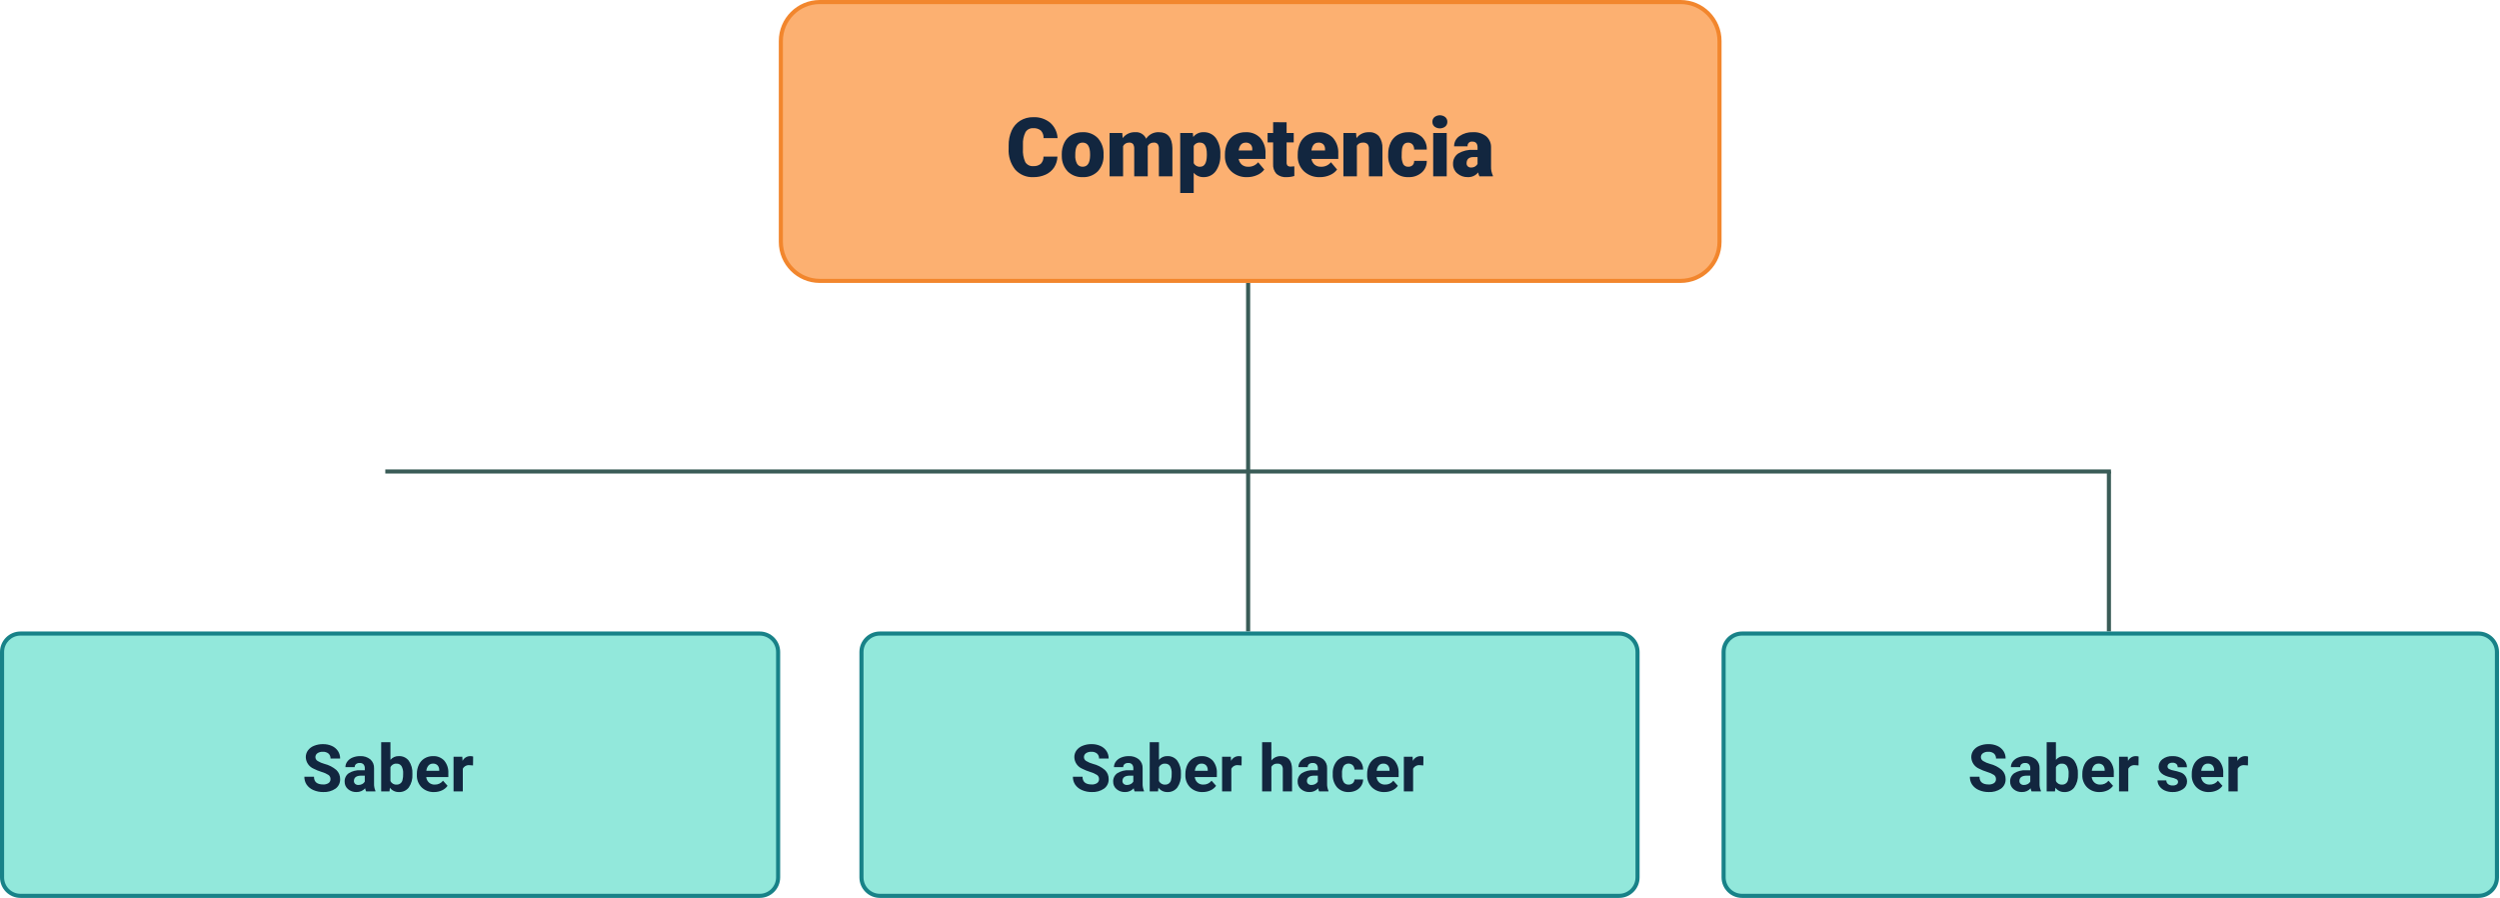
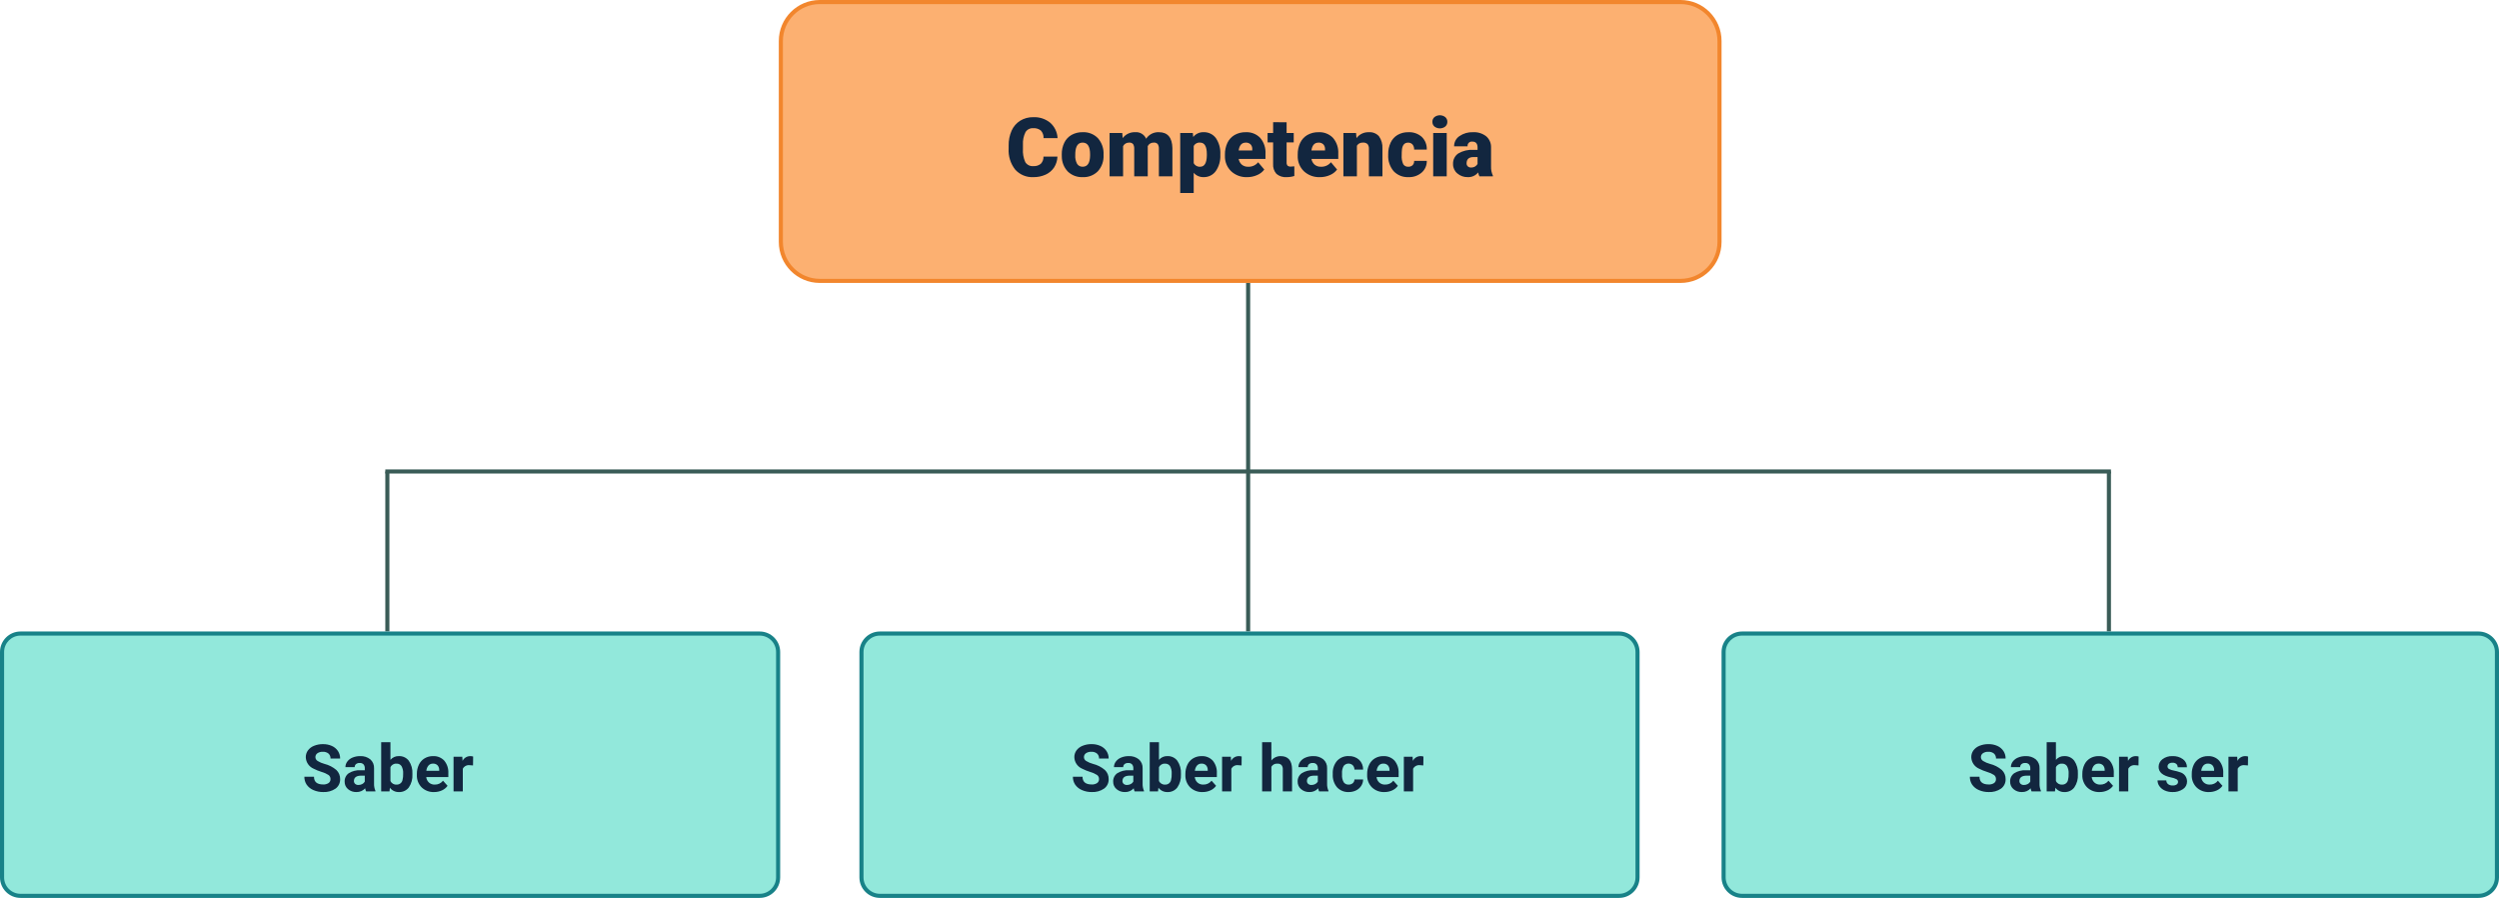
<svg xmlns="http://www.w3.org/2000/svg" width="609.667" height="218.969" viewBox="0 0 609.667 218.969">
-   <g id="Grupo_1103697" data-name="Grupo 1103697" transform="translate(-495.051 -6919.656)">
-     <path id="Trazado_913746" data-name="Trazado 913746" d="M0,0V46" transform="translate(799.551 6988.634)" fill="none" stroke="#3a5c57" stroke-width="1" />
-     <g id="Trazado_913747" data-name="Trazado 913747" transform="translate(685.051 6919.656)" fill="#fcb071">
+   <g id="Grupo_1103692" data-name="Grupo 1103692" transform="translate(-495.051 -7002.932)">
+     <path id="Trazado_913704" data-name="Trazado 913704" d="M0,0V46" transform="translate(799.551 7071.909)" fill="none" stroke="#3a5c57" stroke-width="1" />
+     <g id="Trazado_913706" data-name="Trazado 913706" transform="translate(685.051 7002.932)" fill="#fcb071">
      <path d="M 220 68.5 L 10 68.5 C 4.762 68.5 0.5 64.238 0.5 59 L 0.5 10 C 0.5 4.762 4.762 0.5 10 0.5 L 220 0.5 C 225.238 0.5 229.5 4.762 229.5 10 L 229.5 59 C 229.5 64.238 225.238 68.5 220 68.5 Z" stroke="none" />
      <path d="M 10 1 C 5.037 1 1 5.037 1 10 L 1 59 C 1 63.963 5.037 68 10 68 L 220 68 C 224.963 68 229 63.963 229 59 L 229 10 C 229 5.037 224.963 1 220 1 L 10 1 M 10 0 L 220 0 C 225.523 0 230 4.477 230 10 L 230 59 C 230 64.523 225.523 69 220 69 L 10 69 C 4.477 69 0 64.523 0 59 L 0 10 C 0 4.477 4.477 0 10 0 Z" stroke="none" fill="#f2862d" />
    </g>
-     <path id="Trazado_913749" data-name="Trazado 913749" d="M48.979,16.186a5.193,5.193,0,0,1-.8,2.622,4.833,4.833,0,0,1-2.056,1.763A7,7,0,0,1,43.1,21.2a5.584,5.584,0,0,1-4.414-1.826,7.54,7.54,0,0,1-1.611-5.156v-.7A8.607,8.607,0,0,1,37.8,9.853,5.513,5.513,0,0,1,39.9,7.431a5.844,5.844,0,0,1,3.164-.854,6.129,6.129,0,0,1,4.16,1.362,5.383,5.383,0,0,1,1.787,3.755H45.59a2.547,2.547,0,0,0-.654-1.865,2.691,2.691,0,0,0-1.875-.566,2.048,2.048,0,0,0-1.875.957,6.151,6.151,0,0,0-.625,3.057v1.006a6.806,6.806,0,0,0,.571,3.252,2.091,2.091,0,0,0,1.968.977,2.632,2.632,0,0,0,1.807-.557,2.363,2.363,0,0,0,.664-1.768Zm1.055-.566a6.236,6.236,0,0,1,.615-2.817,4.4,4.4,0,0,1,1.768-1.9,5.323,5.323,0,0,1,2.705-.664,4.858,4.858,0,0,1,3.74,1.47,5.64,5.64,0,0,1,1.367,4v.117a5.472,5.472,0,0,1-1.372,3.921,4.871,4.871,0,0,1-3.716,1.45,4.927,4.927,0,0,1-3.623-1.353,5.29,5.29,0,0,1-1.475-3.667Zm3.291.205a3.932,3.932,0,0,0,.459,2.148,1.529,1.529,0,0,0,1.357.684q1.758,0,1.8-2.705v-.332q0-2.842-1.816-2.842-1.65,0-1.787,2.451Zm11.465-5.391.107,1.24a3.633,3.633,0,0,1,3.018-1.436,2.675,2.675,0,0,1,2.705,1.592,3.517,3.517,0,0,1,3.105-1.592q3.213,0,3.3,3.887V21h-3.3V14.33a2.014,2.014,0,0,0-.273-1.182,1.164,1.164,0,0,0-1-.371A1.559,1.559,0,0,0,71,13.646l.01.137V21h-3.3V14.35a2.117,2.117,0,0,0-.264-1.2,1.161,1.161,0,0,0-1.006-.371,1.578,1.578,0,0,0-1.445.869V21H61.7V10.434Zm23.926,5.361a6.372,6.372,0,0,1-1.108,3.931,3.554,3.554,0,0,1-2.993,1.47,3.046,3.046,0,0,1-2.393-1.064v4.932H78.93V10.434h3.076l.1.977a3.046,3.046,0,0,1,2.49-1.172,3.582,3.582,0,0,1,3.037,1.44,6.45,6.45,0,0,1,1.084,3.96Zm-3.291-.205q0-2.812-1.641-2.812a1.549,1.549,0,0,0-1.562.84v4.16a1.6,1.6,0,0,0,1.582.879q1.572,0,1.621-2.715ZM95.277,21.2a5.432,5.432,0,0,1-3.936-1.45,5.008,5.008,0,0,1-1.5-3.774V15.7a6.489,6.489,0,0,1,.6-2.861,4.395,4.395,0,0,1,1.753-1.919,5.292,5.292,0,0,1,2.734-.679,4.574,4.574,0,0,1,3.516,1.382,5.43,5.43,0,0,1,1.289,3.853v1.279H93.188a2.372,2.372,0,0,0,.771,1.4,2.3,2.3,0,0,0,1.543.508,2.958,2.958,0,0,0,2.441-1.094l1.5,1.777A4.2,4.2,0,0,1,97.7,20.692,5.891,5.891,0,0,1,95.277,21.2Zm-.371-8.418q-1.445,0-1.719,1.914h3.32v-.254a1.63,1.63,0,0,0-.4-1.226A1.593,1.593,0,0,0,94.906,12.777Zm9.98-4.971v2.627h1.738v2.285h-1.738v4.834a1.234,1.234,0,0,0,.215.83,1.152,1.152,0,0,0,.85.234,4.828,4.828,0,0,0,.82-.059v2.354a6.074,6.074,0,0,1-1.855.283,3.448,3.448,0,0,1-2.51-.8,3.282,3.282,0,0,1-.811-2.432V12.719h-1.348V10.434H101.6V7.807ZM113.031,21.2a5.432,5.432,0,0,1-3.936-1.45,5.008,5.008,0,0,1-1.5-3.774V15.7a6.489,6.489,0,0,1,.6-2.861,4.395,4.395,0,0,1,1.753-1.919,5.292,5.292,0,0,1,2.734-.679A4.574,4.574,0,0,1,116.2,11.62a5.43,5.43,0,0,1,1.289,3.853v1.279h-6.543a2.372,2.372,0,0,0,.771,1.4,2.3,2.3,0,0,0,1.543.508,2.958,2.958,0,0,0,2.441-1.094l1.5,1.777a4.2,4.2,0,0,1-1.743,1.353A5.891,5.891,0,0,1,113.031,21.2Zm-.371-8.418q-1.445,0-1.719,1.914h3.32v-.254a1.63,1.63,0,0,0-.4-1.226A1.593,1.593,0,0,0,112.66,12.777Zm9.17-2.344.107,1.24a3.583,3.583,0,0,1,3.018-1.436,3.015,3.015,0,0,1,2.466.986,4.7,4.7,0,0,1,.845,2.969V21h-3.3V14.33a1.783,1.783,0,0,0-.322-1.177,1.491,1.491,0,0,0-1.172-.376,1.569,1.569,0,0,0-1.436.762V21h-3.291V10.434Zm12.725,8.223a1.464,1.464,0,0,0,1.074-.376A1.379,1.379,0,0,0,136,17.23h3.086a3.653,3.653,0,0,1-1.245,2.852,4.631,4.631,0,0,1-3.208,1.113A4.689,4.689,0,0,1,131,19.75a5.7,5.7,0,0,1-1.328-4v-.137a6.436,6.436,0,0,1,.591-2.827,4.3,4.3,0,0,1,1.7-1.885,5.081,5.081,0,0,1,2.637-.659,4.573,4.573,0,0,1,3.271,1.143,4.053,4.053,0,0,1,1.211,3.1H136a1.807,1.807,0,0,0-.4-1.26,1.382,1.382,0,0,0-1.074-.439q-1.279,0-1.494,1.631a11.507,11.507,0,0,0-.068,1.426,4.52,4.52,0,0,0,.381,2.207A1.319,1.319,0,0,0,134.555,18.656ZM143.949,21h-3.3V10.434h3.3Zm-3.5-13.291a1.469,1.469,0,0,1,.508-1.152,2.159,2.159,0,0,1,2.637,0,1.469,1.469,0,0,1,.508,1.152,1.469,1.469,0,0,1-.508,1.152,2.159,2.159,0,0,1-2.637,0A1.469,1.469,0,0,1,140.453,7.709ZM151.928,21a3.716,3.716,0,0,1-.312-.947,3.06,3.06,0,0,1-2.539,1.143,3.749,3.749,0,0,1-2.539-.9,2.875,2.875,0,0,1-1.045-2.271,2.955,2.955,0,0,1,1.27-2.6,6.468,6.468,0,0,1,3.691-.879h1.016v-.557q0-1.455-1.26-1.455a1.027,1.027,0,0,0-1.172,1.152h-3.291a2.955,2.955,0,0,1,1.3-2.49,5.474,5.474,0,0,1,3.325-.957,4.8,4.8,0,0,1,3.193.986,3.429,3.429,0,0,1,1.2,2.705v4.678a4.79,4.79,0,0,0,.449,2.227V21Zm-2.061-2.148a1.836,1.836,0,0,0,1.021-.264,1.653,1.653,0,0,0,.581-.6V16.3h-.957q-1.719,0-1.719,1.543a.942.942,0,0,0,.3.728A1.1,1.1,0,0,0,149.867,18.852Z" transform="translate(704.051 6941.656)" fill="#12263f" />
-     <path id="Trazado_913745" data-name="Trazado 913745" d="M420,0H0" transform="translate(589.551 7034.634)" fill="none" stroke="#3a5c57" stroke-linecap="square" stroke-width="1" />
-     <path id="Trazado_913742" data-name="Trazado 913742" d="M0,0V39" transform="translate(1009.551 7034.634)" fill="none" stroke="#3a5c57" stroke-width="1" />
-     <path id="Trazado_913744" data-name="Trazado 913744" d="M0,0V39" transform="translate(799.551 7034.634)" fill="none" stroke="#3a5c57" stroke-width="1" />
-     <g id="Trazado_913748" data-name="Trazado 913748" transform="translate(495.051 7073.656)" fill="#92e8db">
+     <path id="Trazado_913707" data-name="Trazado 913707" d="M48.979,16.186a5.193,5.193,0,0,1-.8,2.622,4.833,4.833,0,0,1-2.056,1.763A7,7,0,0,1,43.1,21.2a5.584,5.584,0,0,1-4.414-1.826,7.54,7.54,0,0,1-1.611-5.156v-.7A8.607,8.607,0,0,1,37.8,9.853,5.513,5.513,0,0,1,39.9,7.431a5.844,5.844,0,0,1,3.164-.854,6.129,6.129,0,0,1,4.16,1.362,5.383,5.383,0,0,1,1.787,3.755H45.59a2.547,2.547,0,0,0-.654-1.865,2.691,2.691,0,0,0-1.875-.566,2.048,2.048,0,0,0-1.875.957,6.151,6.151,0,0,0-.625,3.057v1.006a6.806,6.806,0,0,0,.571,3.252,2.091,2.091,0,0,0,1.968.977,2.632,2.632,0,0,0,1.807-.557,2.363,2.363,0,0,0,.664-1.768Zm1.055-.566a6.236,6.236,0,0,1,.615-2.817,4.4,4.4,0,0,1,1.768-1.9,5.323,5.323,0,0,1,2.705-.664,4.858,4.858,0,0,1,3.74,1.47,5.64,5.64,0,0,1,1.367,4v.117a5.472,5.472,0,0,1-1.372,3.921,4.871,4.871,0,0,1-3.716,1.45,4.927,4.927,0,0,1-3.623-1.353,5.29,5.29,0,0,1-1.475-3.667Zm3.291.205a3.932,3.932,0,0,0,.459,2.148,1.529,1.529,0,0,0,1.357.684q1.758,0,1.8-2.705v-.332q0-2.842-1.816-2.842-1.65,0-1.787,2.451Zm11.465-5.391.107,1.24a3.633,3.633,0,0,1,3.018-1.436,2.675,2.675,0,0,1,2.705,1.592,3.517,3.517,0,0,1,3.105-1.592q3.213,0,3.3,3.887V21h-3.3V14.33a2.014,2.014,0,0,0-.273-1.182,1.164,1.164,0,0,0-1-.371A1.559,1.559,0,0,0,71,13.646l.01.137V21h-3.3V14.35a2.117,2.117,0,0,0-.264-1.2,1.161,1.161,0,0,0-1.006-.371,1.578,1.578,0,0,0-1.445.869V21H61.7V10.434Zm23.926,5.361a6.372,6.372,0,0,1-1.108,3.931,3.554,3.554,0,0,1-2.993,1.47,3.046,3.046,0,0,1-2.393-1.064v4.932H78.93V10.434h3.076l.1.977a3.046,3.046,0,0,1,2.49-1.172,3.582,3.582,0,0,1,3.037,1.44,6.45,6.45,0,0,1,1.084,3.96Zm-3.291-.205q0-2.812-1.641-2.812a1.549,1.549,0,0,0-1.562.84v4.16a1.6,1.6,0,0,0,1.582.879q1.572,0,1.621-2.715ZM95.277,21.2a5.432,5.432,0,0,1-3.936-1.45,5.008,5.008,0,0,1-1.5-3.774V15.7a6.489,6.489,0,0,1,.6-2.861,4.395,4.395,0,0,1,1.753-1.919,5.292,5.292,0,0,1,2.734-.679,4.574,4.574,0,0,1,3.516,1.382,5.43,5.43,0,0,1,1.289,3.853v1.279H93.188a2.372,2.372,0,0,0,.771,1.4,2.3,2.3,0,0,0,1.543.508,2.958,2.958,0,0,0,2.441-1.094l1.5,1.777A4.2,4.2,0,0,1,97.7,20.692,5.891,5.891,0,0,1,95.277,21.2Zm-.371-8.418q-1.445,0-1.719,1.914h3.32v-.254a1.63,1.63,0,0,0-.4-1.226A1.593,1.593,0,0,0,94.906,12.777Zm9.98-4.971v2.627h1.738v2.285h-1.738v4.834a1.234,1.234,0,0,0,.215.83,1.152,1.152,0,0,0,.85.234,4.828,4.828,0,0,0,.82-.059v2.354a6.074,6.074,0,0,1-1.855.283,3.448,3.448,0,0,1-2.51-.8,3.282,3.282,0,0,1-.811-2.432V12.719h-1.348V10.434H101.6V7.807ZM113.031,21.2a5.432,5.432,0,0,1-3.936-1.45,5.008,5.008,0,0,1-1.5-3.774V15.7a6.489,6.489,0,0,1,.6-2.861,4.395,4.395,0,0,1,1.753-1.919,5.292,5.292,0,0,1,2.734-.679A4.574,4.574,0,0,1,116.2,11.62a5.43,5.43,0,0,1,1.289,3.853v1.279h-6.543a2.372,2.372,0,0,0,.771,1.4,2.3,2.3,0,0,0,1.543.508,2.958,2.958,0,0,0,2.441-1.094l1.5,1.777a4.2,4.2,0,0,1-1.743,1.353A5.891,5.891,0,0,1,113.031,21.2Zm-.371-8.418q-1.445,0-1.719,1.914h3.32v-.254a1.63,1.63,0,0,0-.4-1.226A1.593,1.593,0,0,0,112.66,12.777Zm9.17-2.344.107,1.24a3.583,3.583,0,0,1,3.018-1.436,3.015,3.015,0,0,1,2.466.986,4.7,4.7,0,0,1,.845,2.969V21h-3.3V14.33a1.783,1.783,0,0,0-.322-1.177,1.491,1.491,0,0,0-1.172-.376,1.569,1.569,0,0,0-1.436.762V21h-3.291V10.434Zm12.725,8.223a1.464,1.464,0,0,0,1.074-.376A1.379,1.379,0,0,0,136,17.23h3.086a3.653,3.653,0,0,1-1.245,2.852,4.631,4.631,0,0,1-3.208,1.113A4.689,4.689,0,0,1,131,19.75a5.7,5.7,0,0,1-1.328-4v-.137a6.436,6.436,0,0,1,.591-2.827,4.3,4.3,0,0,1,1.7-1.885,5.081,5.081,0,0,1,2.637-.659,4.573,4.573,0,0,1,3.271,1.143,4.053,4.053,0,0,1,1.211,3.1H136a1.807,1.807,0,0,0-.4-1.26,1.382,1.382,0,0,0-1.074-.439q-1.279,0-1.494,1.631a11.507,11.507,0,0,0-.068,1.426,4.52,4.52,0,0,0,.381,2.207A1.319,1.319,0,0,0,134.555,18.656ZM143.949,21h-3.3V10.434h3.3Zm-3.5-13.291a1.469,1.469,0,0,1,.508-1.152,2.159,2.159,0,0,1,2.637,0,1.469,1.469,0,0,1,.508,1.152,1.469,1.469,0,0,1-.508,1.152,2.159,2.159,0,0,1-2.637,0A1.469,1.469,0,0,1,140.453,7.709ZM151.928,21a3.716,3.716,0,0,1-.312-.947,3.06,3.06,0,0,1-2.539,1.143,3.749,3.749,0,0,1-2.539-.9,2.875,2.875,0,0,1-1.045-2.271,2.955,2.955,0,0,1,1.27-2.6,6.468,6.468,0,0,1,3.691-.879h1.016v-.557q0-1.455-1.26-1.455a1.027,1.027,0,0,0-1.172,1.152h-3.291a2.955,2.955,0,0,1,1.3-2.49,5.474,5.474,0,0,1,3.325-.957,4.8,4.8,0,0,1,3.193.986,3.429,3.429,0,0,1,1.2,2.705v4.678a4.79,4.79,0,0,0,.449,2.227V21Zm-2.061-2.148a1.836,1.836,0,0,0,1.021-.264,1.653,1.653,0,0,0,.581-.6V16.3h-.957q-1.719,0-1.719,1.543a.942.942,0,0,0,.3.728A1.1,1.1,0,0,0,149.867,18.852Z" transform="translate(704.051 7024.932)" fill="#12263f" />
+     <path id="Trazado_913705" data-name="Trazado 913705" d="M420,0H0" transform="translate(589.551 7117.909)" fill="none" stroke="#3a5c57" stroke-linecap="square" stroke-width="1" />
+     <path id="Trazado_913699" data-name="Trazado 913699" d="M0,0V39" transform="translate(1009.551 7117.909)" fill="none" stroke="#3a5c57" stroke-width="1" />
+     <path id="Trazado_913700" data-name="Trazado 913700" d="M0,0V39" transform="translate(799.551 7117.909)" fill="none" stroke="#3a5c57" stroke-width="1" />
+     <path id="Trazado_913703" data-name="Trazado 913703" d="M0,0V39" transform="translate(589.551 7117.909)" fill="none" stroke="#3a5c57" stroke-width="1" />
+     <g id="Trazado_913701" data-name="Trazado 913701" transform="translate(495.051 7156.932)" fill="#92e8db">
      <path d="M 185.333 64.469 L 5 64.469 C 2.519 64.469 0.5 62.451 0.5 59.969 L 0.5 5 C 0.5 2.519 2.519 0.5 5 0.5 L 185.333 0.5 C 187.814 0.5 189.833 2.519 189.833 5 L 189.833 59.969 C 189.833 62.451 187.814 64.469 185.333 64.469 Z" stroke="none" />
      <path d="M 5 1 C 2.794 1 1 2.794 1 5 L 1 59.969 C 1 62.175 2.794 63.969 5 63.969 L 185.333 63.969 C 187.539 63.969 189.333 62.175 189.333 59.969 L 189.333 5 C 189.333 2.794 187.539 1 185.333 1 L 5 1 M 5 -7.62939453125e-06 L 185.333 -7.62939453125e-06 C 188.094 -7.62939453125e-06 190.333 2.239 190.333 5 L 190.333 59.969 C 190.333 62.731 188.094 64.969 185.333 64.969 L 5 64.969 C 2.239 64.969 0 62.731 0 59.969 L 0 5 C 0 2.239 2.239 -7.62939453125e-06 5 -7.62939453125e-06 Z" stroke="none" fill="#188288" />
    </g>
-     <path id="Trazado_913750" data-name="Trazado 913750" d="M61.627,14.016A1.2,1.2,0,0,0,61.159,13a6.148,6.148,0,0,0-1.687-.75,11.963,11.963,0,0,1-1.93-.777A3.153,3.153,0,0,1,55.6,8.648,2.747,2.747,0,0,1,56.124,7a3.389,3.389,0,0,1,1.492-1.129A5.616,5.616,0,0,1,59.8,5.469a5.112,5.112,0,0,1,2.172.441,3.458,3.458,0,0,1,1.48,1.246,3.261,3.261,0,0,1,.527,1.828H61.635a1.534,1.534,0,0,0-.492-1.215,2.023,2.023,0,0,0-1.383-.434,2.162,2.162,0,0,0-1.336.363,1.146,1.146,0,0,0-.477.957,1.1,1.1,0,0,0,.559.93,6.311,6.311,0,0,0,1.645.7,7.106,7.106,0,0,1,2.914,1.492A2.972,2.972,0,0,1,63.979,14a2.737,2.737,0,0,1-1.117,2.316,4.891,4.891,0,0,1-3.008.84,5.808,5.808,0,0,1-2.391-.48,3.783,3.783,0,0,1-1.645-1.316,3.371,3.371,0,0,1-.566-1.937H57.6q0,1.883,2.25,1.883a2.189,2.189,0,0,0,1.3-.34A1.106,1.106,0,0,0,61.627,14.016ZM70.315,17a2.507,2.507,0,0,1-.227-.758,2.732,2.732,0,0,1-2.133.914,3,3,0,0,1-2.059-.719,2.312,2.312,0,0,1-.816-1.812,2.389,2.389,0,0,1,1-2.062,4.915,4.915,0,0,1,2.879-.727h1.039v-.484a1.393,1.393,0,0,0-.3-.937,1.183,1.183,0,0,0-.949-.352,1.345,1.345,0,0,0-.895.273.929.929,0,0,0-.324.75H65.268a2.268,2.268,0,0,1,.453-1.359A3,3,0,0,1,67,8.746a4.669,4.669,0,0,1,1.859-.355,3.689,3.689,0,0,1,2.48.785,2.747,2.747,0,0,1,.918,2.207v3.664a4.041,4.041,0,0,0,.336,1.82V17Zm-1.867-1.57a1.945,1.945,0,0,0,.922-.223,1.462,1.462,0,0,0,.625-.6V13.156h-.844q-1.7,0-1.8,1.172l-.008.133a.9.9,0,0,0,.3.7A1.153,1.153,0,0,0,68.448,15.43Zm13.164-2.578a5.119,5.119,0,0,1-.867,3.168,2.872,2.872,0,0,1-2.422,1.137,2.639,2.639,0,0,1-2.2-1.055l-.1.9H73.995V5h2.258V9.3a2.571,2.571,0,0,1,2.055-.914,2.9,2.9,0,0,1,2.426,1.137,5.126,5.126,0,0,1,.879,3.2Zm-2.258-.164a3.363,3.363,0,0,0-.406-1.871,1.374,1.374,0,0,0-1.211-.59,1.489,1.489,0,0,0-1.484.883v3.336a1.509,1.509,0,0,0,1.5.891,1.394,1.394,0,0,0,1.438-1.078A5.562,5.562,0,0,0,79.354,12.688Zm7.539,4.469a4.15,4.15,0,0,1-3.027-1.141A4.054,4.054,0,0,1,82.7,12.977v-.219a5.106,5.106,0,0,1,.492-2.277,3.612,3.612,0,0,1,1.395-1.547,3.914,3.914,0,0,1,2.059-.543,3.508,3.508,0,0,1,2.73,1.094,4.444,4.444,0,0,1,1,3.1v.922H84.987a2.1,2.1,0,0,0,.66,1.328,2,2,0,0,0,1.395.5,2.437,2.437,0,0,0,2.039-.945l1.109,1.242a3.389,3.389,0,0,1-1.375,1.121A4.511,4.511,0,0,1,86.893,17.156Zm-.258-6.937a1.414,1.414,0,0,0-1.09.453,2.341,2.341,0,0,0-.535,1.3h3.141v-.18a1.669,1.669,0,0,0-.406-1.16A1.459,1.459,0,0,0,86.635,10.219Zm9.766.445a6.134,6.134,0,0,0-.812-.062,1.654,1.654,0,0,0-1.68.867V17H91.651V8.547h2.133l.063,1.008a2.092,2.092,0,0,1,1.883-1.164,2.366,2.366,0,0,1,.7.1Z" transform="translate(514.051 7095.656)" fill="#12263f" />
-     <g id="Trazado_913741" data-name="Trazado 913741" transform="translate(704.718 7073.656)" fill="#92e8db">
+     <path id="Trazado_913702" data-name="Trazado 913702" d="M61.627,14.016A1.2,1.2,0,0,0,61.159,13a6.148,6.148,0,0,0-1.687-.75,11.963,11.963,0,0,1-1.93-.777A3.153,3.153,0,0,1,55.6,8.648,2.747,2.747,0,0,1,56.124,7a3.389,3.389,0,0,1,1.492-1.129A5.616,5.616,0,0,1,59.8,5.469a5.112,5.112,0,0,1,2.172.441,3.458,3.458,0,0,1,1.48,1.246,3.261,3.261,0,0,1,.527,1.828H61.635a1.534,1.534,0,0,0-.492-1.215,2.023,2.023,0,0,0-1.383-.434,2.162,2.162,0,0,0-1.336.363,1.146,1.146,0,0,0-.477.957,1.1,1.1,0,0,0,.559.93,6.311,6.311,0,0,0,1.645.7,7.106,7.106,0,0,1,2.914,1.492A2.972,2.972,0,0,1,63.979,14a2.737,2.737,0,0,1-1.117,2.316,4.891,4.891,0,0,1-3.008.84,5.808,5.808,0,0,1-2.391-.48,3.783,3.783,0,0,1-1.645-1.316,3.371,3.371,0,0,1-.566-1.937H57.6q0,1.883,2.25,1.883a2.189,2.189,0,0,0,1.3-.34A1.106,1.106,0,0,0,61.627,14.016ZM70.315,17a2.507,2.507,0,0,1-.227-.758,2.732,2.732,0,0,1-2.133.914,3,3,0,0,1-2.059-.719,2.312,2.312,0,0,1-.816-1.812,2.389,2.389,0,0,1,1-2.062,4.915,4.915,0,0,1,2.879-.727h1.039v-.484a1.393,1.393,0,0,0-.3-.937,1.183,1.183,0,0,0-.949-.352,1.345,1.345,0,0,0-.895.273.929.929,0,0,0-.324.75H65.268a2.268,2.268,0,0,1,.453-1.359A3,3,0,0,1,67,8.746a4.669,4.669,0,0,1,1.859-.355,3.689,3.689,0,0,1,2.48.785,2.747,2.747,0,0,1,.918,2.207v3.664a4.041,4.041,0,0,0,.336,1.82V17Zm-1.867-1.57a1.945,1.945,0,0,0,.922-.223,1.462,1.462,0,0,0,.625-.6V13.156h-.844q-1.7,0-1.8,1.172l-.008.133a.9.9,0,0,0,.3.7A1.153,1.153,0,0,0,68.448,15.43Zm13.164-2.578a5.119,5.119,0,0,1-.867,3.168,2.872,2.872,0,0,1-2.422,1.137,2.639,2.639,0,0,1-2.2-1.055l-.1.9H73.995V5h2.258V9.3a2.571,2.571,0,0,1,2.055-.914,2.9,2.9,0,0,1,2.426,1.137,5.126,5.126,0,0,1,.879,3.2Zm-2.258-.164a3.363,3.363,0,0,0-.406-1.871,1.374,1.374,0,0,0-1.211-.59,1.489,1.489,0,0,0-1.484.883v3.336a1.509,1.509,0,0,0,1.5.891,1.394,1.394,0,0,0,1.438-1.078A5.562,5.562,0,0,0,79.354,12.688Zm7.539,4.469a4.15,4.15,0,0,1-3.027-1.141A4.054,4.054,0,0,1,82.7,12.977v-.219a5.106,5.106,0,0,1,.492-2.277,3.612,3.612,0,0,1,1.395-1.547,3.914,3.914,0,0,1,2.059-.543,3.508,3.508,0,0,1,2.73,1.094,4.444,4.444,0,0,1,1,3.1v.922H84.987a2.1,2.1,0,0,0,.66,1.328,2,2,0,0,0,1.395.5,2.437,2.437,0,0,0,2.039-.945l1.109,1.242a3.389,3.389,0,0,1-1.375,1.121A4.511,4.511,0,0,1,86.893,17.156Zm-.258-6.937a1.414,1.414,0,0,0-1.09.453,2.341,2.341,0,0,0-.535,1.3h3.141v-.18a1.669,1.669,0,0,0-.406-1.16A1.459,1.459,0,0,0,86.635,10.219Zm9.766.445a6.134,6.134,0,0,0-.812-.062,1.654,1.654,0,0,0-1.68.867V17H91.651V8.547h2.133l.063,1.008a2.092,2.092,0,0,1,1.883-1.164,2.366,2.366,0,0,1,.7.1Z" transform="translate(514.051 7178.932)" fill="#12263f" />
+     <g id="Trazado_913697" data-name="Trazado 913697" transform="translate(704.718 7156.932)" fill="#92e8db">
      <path d="M 185.333 64.469 L 5 64.469 C 2.519 64.469 0.5 62.451 0.5 59.969 L 0.5 5 C 0.5 2.519 2.519 0.5 5 0.5 L 185.333 0.5 C 187.814 0.5 189.833 2.519 189.833 5 L 189.833 59.969 C 189.833 62.451 187.814 64.469 185.333 64.469 Z" stroke="none" />
      <path d="M 5 1 C 2.794 1 1 2.794 1 5 L 1 59.969 C 1 62.175 2.794 63.969 5 63.969 L 185.333 63.969 C 187.539 63.969 189.333 62.175 189.333 59.969 L 189.333 5 C 189.333 2.794 187.539 1 185.333 1 L 5 1 M 5 -7.62939453125e-06 L 185.333 -7.62939453125e-06 C 188.094 -7.62939453125e-06 190.333 2.239 190.333 5 L 190.333 59.969 C 190.333 62.731 188.094 64.969 185.333 64.969 L 5 64.969 C 2.239 64.969 0 62.731 0 59.969 L 0 5 C 0 2.239 2.239 -7.62939453125e-06 5 -7.62939453125e-06 Z" stroke="none" fill="#188288" />
    </g>
-     <path id="Trazado_913743" data-name="Trazado 913743" d="M39.456,14.016A1.2,1.2,0,0,0,38.987,13a6.148,6.148,0,0,0-1.687-.75,11.963,11.963,0,0,1-1.93-.777,3.153,3.153,0,0,1-1.937-2.82A2.747,2.747,0,0,1,33.952,7a3.389,3.389,0,0,1,1.492-1.129,5.616,5.616,0,0,1,2.184-.406A5.112,5.112,0,0,1,39.8,5.91a3.458,3.458,0,0,1,1.48,1.246,3.261,3.261,0,0,1,.527,1.828H39.463a1.534,1.534,0,0,0-.492-1.215,2.023,2.023,0,0,0-1.383-.434,2.162,2.162,0,0,0-1.336.363,1.146,1.146,0,0,0-.477.957,1.1,1.1,0,0,0,.559.93,6.311,6.311,0,0,0,1.645.7,7.106,7.106,0,0,1,2.914,1.492A2.972,2.972,0,0,1,41.807,14a2.737,2.737,0,0,1-1.117,2.316,4.891,4.891,0,0,1-3.008.84,5.808,5.808,0,0,1-2.391-.48,3.783,3.783,0,0,1-1.645-1.316,3.371,3.371,0,0,1-.566-1.937h2.352q0,1.883,2.25,1.883a2.189,2.189,0,0,0,1.3-.34A1.106,1.106,0,0,0,39.456,14.016ZM48.143,17a2.507,2.507,0,0,1-.227-.758,2.732,2.732,0,0,1-2.133.914,3,3,0,0,1-2.059-.719,2.312,2.312,0,0,1-.816-1.812,2.389,2.389,0,0,1,1-2.062,4.915,4.915,0,0,1,2.879-.727h1.039v-.484a1.393,1.393,0,0,0-.3-.937,1.183,1.183,0,0,0-.949-.352,1.345,1.345,0,0,0-.895.273.929.929,0,0,0-.324.75H43.1a2.268,2.268,0,0,1,.453-1.359,3,3,0,0,1,1.281-.98,4.669,4.669,0,0,1,1.859-.355,3.689,3.689,0,0,1,2.48.785,2.747,2.747,0,0,1,.918,2.207v3.664a4.041,4.041,0,0,0,.336,1.82V17Zm-1.867-1.57a1.945,1.945,0,0,0,.922-.223,1.462,1.462,0,0,0,.625-.6V13.156h-.844q-1.7,0-1.8,1.172l-.008.133a.9.9,0,0,0,.3.7A1.153,1.153,0,0,0,46.276,15.43ZM59.44,12.852a5.119,5.119,0,0,1-.867,3.168,2.872,2.872,0,0,1-2.422,1.137,2.639,2.639,0,0,1-2.2-1.055l-.1.9H51.823V5h2.258V9.3a2.571,2.571,0,0,1,2.055-.914,2.9,2.9,0,0,1,2.426,1.137,5.126,5.126,0,0,1,.879,3.2Zm-2.258-.164a3.363,3.363,0,0,0-.406-1.871,1.374,1.374,0,0,0-1.211-.59,1.489,1.489,0,0,0-1.484.883v3.336a1.509,1.509,0,0,0,1.5.891,1.394,1.394,0,0,0,1.438-1.078A5.562,5.562,0,0,0,57.182,12.688Zm7.539,4.469a4.15,4.15,0,0,1-3.027-1.141,4.054,4.054,0,0,1-1.168-3.039v-.219a5.106,5.106,0,0,1,.492-2.277,3.612,3.612,0,0,1,1.395-1.547,3.914,3.914,0,0,1,2.059-.543A3.508,3.508,0,0,1,67.2,9.484a4.444,4.444,0,0,1,1,3.1v.922H62.815a2.1,2.1,0,0,0,.66,1.328,2,2,0,0,0,1.395.5,2.437,2.437,0,0,0,2.039-.945l1.109,1.242a3.389,3.389,0,0,1-1.375,1.121A4.511,4.511,0,0,1,64.721,17.156Zm-.258-6.937a1.414,1.414,0,0,0-1.09.453,2.341,2.341,0,0,0-.535,1.3h3.141v-.18a1.669,1.669,0,0,0-.406-1.16A1.459,1.459,0,0,0,64.463,10.219Zm9.766.445a6.134,6.134,0,0,0-.812-.062,1.654,1.654,0,0,0-1.68.867V17H69.479V8.547h2.133l.063,1.008a2.092,2.092,0,0,1,1.883-1.164,2.366,2.366,0,0,1,.7.1Zm7.273-1.2A2.818,2.818,0,0,1,83.76,8.391q2.75,0,2.789,3.2V17H84.292V11.648a1.57,1.57,0,0,0-.312-1.074,1.34,1.34,0,0,0-1.039-.348,1.537,1.537,0,0,0-1.437.766V17H79.245V5H81.5ZM93.151,17a2.507,2.507,0,0,1-.227-.758,2.732,2.732,0,0,1-2.133.914,3,3,0,0,1-2.059-.719,2.312,2.312,0,0,1-.816-1.812,2.389,2.389,0,0,1,1-2.062,4.915,4.915,0,0,1,2.879-.727h1.039v-.484a1.393,1.393,0,0,0-.3-.937,1.183,1.183,0,0,0-.949-.352,1.345,1.345,0,0,0-.895.273.929.929,0,0,0-.324.75H88.1a2.268,2.268,0,0,1,.453-1.359,3,3,0,0,1,1.281-.98A4.669,4.669,0,0,1,91.7,8.391a3.689,3.689,0,0,1,2.48.785,2.747,2.747,0,0,1,.918,2.207v3.664a4.041,4.041,0,0,0,.336,1.82V17Zm-1.867-1.57a1.945,1.945,0,0,0,.922-.223,1.462,1.462,0,0,0,.625-.6V13.156h-.844q-1.7,0-1.8,1.172l-.008.133a.9.9,0,0,0,.3.7A1.153,1.153,0,0,0,91.284,15.43Zm9.063-.094a1.481,1.481,0,0,0,1.016-.344,1.2,1.2,0,0,0,.406-.914h2.117a2.9,2.9,0,0,1-.469,1.574,3.093,3.093,0,0,1-1.262,1.109,3.949,3.949,0,0,1-1.77.395A3.67,3.67,0,0,1,97.526,16a4.56,4.56,0,0,1-1.047-3.184v-.148a4.508,4.508,0,0,1,1.039-3.117,3.627,3.627,0,0,1,2.852-1.164,3.555,3.555,0,0,1,2.543.9,3.2,3.2,0,0,1,.973,2.4h-2.117a1.539,1.539,0,0,0-.406-1.066,1.513,1.513,0,0,0-2.223.164,3.324,3.324,0,0,0-.4,1.863v.234a3.366,3.366,0,0,0,.4,1.875A1.378,1.378,0,0,0,100.346,15.336Zm8.719,1.82a4.15,4.15,0,0,1-3.027-1.141,4.054,4.054,0,0,1-1.168-3.039v-.219a5.106,5.106,0,0,1,.492-2.277,3.612,3.612,0,0,1,1.395-1.547,3.914,3.914,0,0,1,2.059-.543,3.508,3.508,0,0,1,2.73,1.094,4.444,4.444,0,0,1,1,3.1v.922h-5.383a2.1,2.1,0,0,0,.66,1.328,2,2,0,0,0,1.395.5,2.437,2.437,0,0,0,2.039-.945l1.109,1.242a3.389,3.389,0,0,1-1.375,1.121A4.511,4.511,0,0,1,109.065,17.156Zm-.258-6.937a1.414,1.414,0,0,0-1.09.453,2.341,2.341,0,0,0-.535,1.3h3.141v-.18a1.669,1.669,0,0,0-.406-1.16A1.459,1.459,0,0,0,108.807,10.219Zm9.766.445a6.134,6.134,0,0,0-.812-.062,1.654,1.654,0,0,0-1.68.867V17h-2.258V8.547h2.133l.063,1.008A2.092,2.092,0,0,1,117.9,8.391a2.366,2.366,0,0,1,.7.1Z" transform="translate(723.718 7095.656)" fill="#12263f" />
-     <g id="Trazado_913739" data-name="Trazado 913739" transform="translate(915.051 7073.656)" fill="#92e8db">
+     <path id="Trazado_913698" data-name="Trazado 913698" d="M39.456,14.016A1.2,1.2,0,0,0,38.987,13a6.148,6.148,0,0,0-1.687-.75,11.963,11.963,0,0,1-1.93-.777,3.153,3.153,0,0,1-1.937-2.82A2.747,2.747,0,0,1,33.952,7a3.389,3.389,0,0,1,1.492-1.129,5.616,5.616,0,0,1,2.184-.406A5.112,5.112,0,0,1,39.8,5.91a3.458,3.458,0,0,1,1.48,1.246,3.261,3.261,0,0,1,.527,1.828H39.463a1.534,1.534,0,0,0-.492-1.215,2.023,2.023,0,0,0-1.383-.434,2.162,2.162,0,0,0-1.336.363,1.146,1.146,0,0,0-.477.957,1.1,1.1,0,0,0,.559.93,6.311,6.311,0,0,0,1.645.7,7.106,7.106,0,0,1,2.914,1.492A2.972,2.972,0,0,1,41.807,14a2.737,2.737,0,0,1-1.117,2.316,4.891,4.891,0,0,1-3.008.84,5.808,5.808,0,0,1-2.391-.48,3.783,3.783,0,0,1-1.645-1.316,3.371,3.371,0,0,1-.566-1.937h2.352q0,1.883,2.25,1.883a2.189,2.189,0,0,0,1.3-.34A1.106,1.106,0,0,0,39.456,14.016ZM48.143,17a2.507,2.507,0,0,1-.227-.758,2.732,2.732,0,0,1-2.133.914,3,3,0,0,1-2.059-.719,2.312,2.312,0,0,1-.816-1.812,2.389,2.389,0,0,1,1-2.062,4.915,4.915,0,0,1,2.879-.727h1.039v-.484a1.393,1.393,0,0,0-.3-.937,1.183,1.183,0,0,0-.949-.352,1.345,1.345,0,0,0-.895.273.929.929,0,0,0-.324.75H43.1a2.268,2.268,0,0,1,.453-1.359,3,3,0,0,1,1.281-.98,4.669,4.669,0,0,1,1.859-.355,3.689,3.689,0,0,1,2.48.785,2.747,2.747,0,0,1,.918,2.207v3.664a4.041,4.041,0,0,0,.336,1.82V17Zm-1.867-1.57a1.945,1.945,0,0,0,.922-.223,1.462,1.462,0,0,0,.625-.6V13.156h-.844q-1.7,0-1.8,1.172l-.008.133a.9.9,0,0,0,.3.7A1.153,1.153,0,0,0,46.276,15.43ZM59.44,12.852a5.119,5.119,0,0,1-.867,3.168,2.872,2.872,0,0,1-2.422,1.137,2.639,2.639,0,0,1-2.2-1.055l-.1.9H51.823V5h2.258V9.3a2.571,2.571,0,0,1,2.055-.914,2.9,2.9,0,0,1,2.426,1.137,5.126,5.126,0,0,1,.879,3.2Zm-2.258-.164a3.363,3.363,0,0,0-.406-1.871,1.374,1.374,0,0,0-1.211-.59,1.489,1.489,0,0,0-1.484.883v3.336a1.509,1.509,0,0,0,1.5.891,1.394,1.394,0,0,0,1.438-1.078A5.562,5.562,0,0,0,57.182,12.688Zm7.539,4.469a4.15,4.15,0,0,1-3.027-1.141,4.054,4.054,0,0,1-1.168-3.039v-.219a5.106,5.106,0,0,1,.492-2.277,3.612,3.612,0,0,1,1.395-1.547,3.914,3.914,0,0,1,2.059-.543A3.508,3.508,0,0,1,67.2,9.484a4.444,4.444,0,0,1,1,3.1v.922H62.815a2.1,2.1,0,0,0,.66,1.328,2,2,0,0,0,1.395.5,2.437,2.437,0,0,0,2.039-.945l1.109,1.242a3.389,3.389,0,0,1-1.375,1.121A4.511,4.511,0,0,1,64.721,17.156Zm-.258-6.937a1.414,1.414,0,0,0-1.09.453,2.341,2.341,0,0,0-.535,1.3h3.141v-.18a1.669,1.669,0,0,0-.406-1.16A1.459,1.459,0,0,0,64.463,10.219Zm9.766.445a6.134,6.134,0,0,0-.812-.062,1.654,1.654,0,0,0-1.68.867V17H69.479V8.547h2.133l.063,1.008a2.092,2.092,0,0,1,1.883-1.164,2.366,2.366,0,0,1,.7.1Zm7.273-1.2A2.818,2.818,0,0,1,83.76,8.391q2.75,0,2.789,3.2V17H84.292V11.648a1.57,1.57,0,0,0-.312-1.074,1.34,1.34,0,0,0-1.039-.348,1.537,1.537,0,0,0-1.437.766V17H79.245V5H81.5ZM93.151,17a2.507,2.507,0,0,1-.227-.758,2.732,2.732,0,0,1-2.133.914,3,3,0,0,1-2.059-.719,2.312,2.312,0,0,1-.816-1.812,2.389,2.389,0,0,1,1-2.062,4.915,4.915,0,0,1,2.879-.727h1.039v-.484a1.393,1.393,0,0,0-.3-.937,1.183,1.183,0,0,0-.949-.352,1.345,1.345,0,0,0-.895.273.929.929,0,0,0-.324.75H88.1a2.268,2.268,0,0,1,.453-1.359,3,3,0,0,1,1.281-.98A4.669,4.669,0,0,1,91.7,8.391a3.689,3.689,0,0,1,2.48.785,2.747,2.747,0,0,1,.918,2.207v3.664a4.041,4.041,0,0,0,.336,1.82V17Zm-1.867-1.57a1.945,1.945,0,0,0,.922-.223,1.462,1.462,0,0,0,.625-.6V13.156h-.844q-1.7,0-1.8,1.172l-.008.133a.9.9,0,0,0,.3.7A1.153,1.153,0,0,0,91.284,15.43Zm9.063-.094a1.481,1.481,0,0,0,1.016-.344,1.2,1.2,0,0,0,.406-.914h2.117a2.9,2.9,0,0,1-.469,1.574,3.093,3.093,0,0,1-1.262,1.109,3.949,3.949,0,0,1-1.77.395A3.67,3.67,0,0,1,97.526,16a4.56,4.56,0,0,1-1.047-3.184v-.148a4.508,4.508,0,0,1,1.039-3.117,3.627,3.627,0,0,1,2.852-1.164,3.555,3.555,0,0,1,2.543.9,3.2,3.2,0,0,1,.973,2.4h-2.117a1.539,1.539,0,0,0-.406-1.066,1.513,1.513,0,0,0-2.223.164,3.324,3.324,0,0,0-.4,1.863v.234a3.366,3.366,0,0,0,.4,1.875A1.378,1.378,0,0,0,100.346,15.336Zm8.719,1.82a4.15,4.15,0,0,1-3.027-1.141,4.054,4.054,0,0,1-1.168-3.039v-.219a5.106,5.106,0,0,1,.492-2.277,3.612,3.612,0,0,1,1.395-1.547,3.914,3.914,0,0,1,2.059-.543,3.508,3.508,0,0,1,2.73,1.094,4.444,4.444,0,0,1,1,3.1v.922h-5.383a2.1,2.1,0,0,0,.66,1.328,2,2,0,0,0,1.395.5,2.437,2.437,0,0,0,2.039-.945l1.109,1.242a3.389,3.389,0,0,1-1.375,1.121A4.511,4.511,0,0,1,109.065,17.156Zm-.258-6.937a1.414,1.414,0,0,0-1.09.453,2.341,2.341,0,0,0-.535,1.3h3.141v-.18a1.669,1.669,0,0,0-.406-1.16A1.459,1.459,0,0,0,108.807,10.219Zm9.766.445a6.134,6.134,0,0,0-.812-.062,1.654,1.654,0,0,0-1.68.867V17h-2.258V8.547h2.133l.063,1.008A2.092,2.092,0,0,1,117.9,8.391a2.366,2.366,0,0,1,.7.1Z" transform="translate(723.718 7178.932)" fill="#12263f" />
+     <g id="Trazado_913695" data-name="Trazado 913695" transform="translate(915.051 7156.932)" fill="#92e8db">
      <path d="M 184.667 64.469 L 5 64.469 C 2.519 64.469 0.5 62.451 0.5 59.969 L 0.5 5 C 0.5 2.519 2.519 0.5 5 0.5 L 184.667 0.5 C 187.148 0.5 189.167 2.519 189.167 5 L 189.167 59.969 C 189.167 62.451 187.148 64.469 184.667 64.469 Z" stroke="none" />
      <path d="M 5 1 C 2.794 1 1 2.794 1 5 L 1 59.969 C 1 62.175 2.794 63.969 5 63.969 L 184.667 63.969 C 186.873 63.969 188.667 62.175 188.667 59.969 L 188.667 5 C 188.667 2.794 186.873 1 184.667 1 L 5 1 M 5 0 L 184.667 0 C 187.428 0 189.667 2.239 189.667 5 L 189.667 59.969 C 189.667 62.731 187.428 64.969 184.667 64.969 L 5 64.969 C 2.239 64.969 0 62.731 0 59.969 L 0 5 C 0 2.239 2.239 0 5 0 Z" stroke="none" fill="#188288" />
    </g>
-     <path id="Trazado_913740" data-name="Trazado 913740" d="M47.947,14.016A1.2,1.2,0,0,0,47.478,13a6.148,6.148,0,0,0-1.687-.75,11.963,11.963,0,0,1-1.93-.777,3.153,3.153,0,0,1-1.937-2.82A2.747,2.747,0,0,1,42.443,7a3.389,3.389,0,0,1,1.492-1.129,5.616,5.616,0,0,1,2.184-.406,5.112,5.112,0,0,1,2.172.441,3.458,3.458,0,0,1,1.48,1.246A3.261,3.261,0,0,1,50.3,8.984H47.955a1.534,1.534,0,0,0-.492-1.215,2.023,2.023,0,0,0-1.383-.434,2.162,2.162,0,0,0-1.336.363,1.146,1.146,0,0,0-.477.957,1.1,1.1,0,0,0,.559.93,6.311,6.311,0,0,0,1.645.7,7.106,7.106,0,0,1,2.914,1.492A2.972,2.972,0,0,1,50.3,14a2.737,2.737,0,0,1-1.117,2.316,4.891,4.891,0,0,1-3.008.84,5.808,5.808,0,0,1-2.391-.48,3.783,3.783,0,0,1-1.645-1.316,3.371,3.371,0,0,1-.566-1.937h2.352q0,1.883,2.25,1.883a2.189,2.189,0,0,0,1.3-.34A1.106,1.106,0,0,0,47.947,14.016ZM56.634,17a2.507,2.507,0,0,1-.227-.758,2.732,2.732,0,0,1-2.133.914,3,3,0,0,1-2.059-.719,2.312,2.312,0,0,1-.816-1.812,2.389,2.389,0,0,1,1-2.062,4.915,4.915,0,0,1,2.879-.727h1.039v-.484a1.393,1.393,0,0,0-.3-.937,1.183,1.183,0,0,0-.949-.352,1.345,1.345,0,0,0-.895.273.929.929,0,0,0-.324.75H51.587a2.268,2.268,0,0,1,.453-1.359,3,3,0,0,1,1.281-.98,4.669,4.669,0,0,1,1.859-.355,3.689,3.689,0,0,1,2.48.785,2.747,2.747,0,0,1,.918,2.207v3.664a4.041,4.041,0,0,0,.336,1.82V17Zm-1.867-1.57a1.945,1.945,0,0,0,.922-.223,1.462,1.462,0,0,0,.625-.6V13.156H55.47q-1.7,0-1.8,1.172l-.008.133a.9.9,0,0,0,.3.7A1.153,1.153,0,0,0,54.767,15.43Zm13.164-2.578a5.119,5.119,0,0,1-.867,3.168,2.872,2.872,0,0,1-2.422,1.137,2.639,2.639,0,0,1-2.2-1.055l-.1.9H60.314V5h2.258V9.3a2.571,2.571,0,0,1,2.055-.914,2.9,2.9,0,0,1,2.426,1.137,5.126,5.126,0,0,1,.879,3.2Zm-2.258-.164a3.363,3.363,0,0,0-.406-1.871,1.374,1.374,0,0,0-1.211-.59,1.489,1.489,0,0,0-1.484.883v3.336a1.509,1.509,0,0,0,1.5.891,1.394,1.394,0,0,0,1.438-1.078A5.562,5.562,0,0,0,65.673,12.688Zm7.539,4.469a4.15,4.15,0,0,1-3.027-1.141,4.054,4.054,0,0,1-1.168-3.039v-.219a5.106,5.106,0,0,1,.492-2.277A3.612,3.612,0,0,1,70.9,8.934a3.914,3.914,0,0,1,2.059-.543,3.508,3.508,0,0,1,2.73,1.094,4.444,4.444,0,0,1,1,3.1v.922H71.306a2.1,2.1,0,0,0,.66,1.328,2,2,0,0,0,1.395.5,2.437,2.437,0,0,0,2.039-.945l1.109,1.242a3.389,3.389,0,0,1-1.375,1.121A4.511,4.511,0,0,1,73.212,17.156Zm-.258-6.937a1.414,1.414,0,0,0-1.09.453,2.341,2.341,0,0,0-.535,1.3H74.47v-.18a1.669,1.669,0,0,0-.406-1.16A1.459,1.459,0,0,0,72.955,10.219Zm9.766.445a6.134,6.134,0,0,0-.812-.062,1.654,1.654,0,0,0-1.68.867V17H77.97V8.547H80.1l.063,1.008a2.092,2.092,0,0,1,1.883-1.164,2.366,2.366,0,0,1,.7.1Zm9.648,4a.727.727,0,0,0-.41-.652,4.659,4.659,0,0,0-1.316-.426q-3.016-.633-3.016-2.562a2.323,2.323,0,0,1,.934-1.879A3.766,3.766,0,0,1,91,8.391a4.053,4.053,0,0,1,2.574.758,2.388,2.388,0,0,1,.965,1.969H92.283a1.092,1.092,0,0,0-.312-.8A1.322,1.322,0,0,0,90.994,10a1.351,1.351,0,0,0-.883.258.814.814,0,0,0-.312.656.7.7,0,0,0,.355.605,3.657,3.657,0,0,0,1.2.4,9.8,9.8,0,0,1,1.422.379,2.336,2.336,0,0,1,1.789,2.273,2.2,2.2,0,0,1-.992,1.871,4.28,4.28,0,0,1-2.562.715,4.47,4.47,0,0,1-1.887-.379,3.166,3.166,0,0,1-1.293-1.039,2.414,2.414,0,0,1-.469-1.426H89.5a1.179,1.179,0,0,0,.445.922,1.766,1.766,0,0,0,1.109.32,1.635,1.635,0,0,0,.98-.246A.766.766,0,0,0,92.369,14.664Zm7.539,2.492a4.15,4.15,0,0,1-3.027-1.141,4.054,4.054,0,0,1-1.168-3.039v-.219A5.106,5.106,0,0,1,96.2,10.48,3.612,3.612,0,0,1,97.6,8.934a3.914,3.914,0,0,1,2.059-.543,3.508,3.508,0,0,1,2.73,1.094,4.444,4.444,0,0,1,1,3.1v.922H98a2.1,2.1,0,0,0,.66,1.328,2,2,0,0,0,1.395.5,2.437,2.437,0,0,0,2.039-.945l1.109,1.242a3.389,3.389,0,0,1-1.375,1.121A4.511,4.511,0,0,1,99.908,17.156Zm-.258-6.937a1.414,1.414,0,0,0-1.09.453,2.341,2.341,0,0,0-.535,1.3h3.141v-.18a1.669,1.669,0,0,0-.406-1.16A1.459,1.459,0,0,0,99.65,10.219Zm9.766.445a6.134,6.134,0,0,0-.812-.062,1.654,1.654,0,0,0-1.68.867V17h-2.258V8.547H106.8l.063,1.008a2.092,2.092,0,0,1,1.883-1.164,2.366,2.366,0,0,1,.7.1Z" transform="translate(934.051 7095.656)" fill="#12263f" />
+     <path id="Trazado_913696" data-name="Trazado 913696" d="M47.947,14.016A1.2,1.2,0,0,0,47.478,13a6.148,6.148,0,0,0-1.687-.75,11.963,11.963,0,0,1-1.93-.777,3.153,3.153,0,0,1-1.937-2.82A2.747,2.747,0,0,1,42.443,7a3.389,3.389,0,0,1,1.492-1.129,5.616,5.616,0,0,1,2.184-.406,5.112,5.112,0,0,1,2.172.441,3.458,3.458,0,0,1,1.48,1.246A3.261,3.261,0,0,1,50.3,8.984H47.955a1.534,1.534,0,0,0-.492-1.215,2.023,2.023,0,0,0-1.383-.434,2.162,2.162,0,0,0-1.336.363,1.146,1.146,0,0,0-.477.957,1.1,1.1,0,0,0,.559.93,6.311,6.311,0,0,0,1.645.7,7.106,7.106,0,0,1,2.914,1.492A2.972,2.972,0,0,1,50.3,14a2.737,2.737,0,0,1-1.117,2.316,4.891,4.891,0,0,1-3.008.84,5.808,5.808,0,0,1-2.391-.48,3.783,3.783,0,0,1-1.645-1.316,3.371,3.371,0,0,1-.566-1.937h2.352q0,1.883,2.25,1.883a2.189,2.189,0,0,0,1.3-.34A1.106,1.106,0,0,0,47.947,14.016ZM56.634,17a2.507,2.507,0,0,1-.227-.758,2.732,2.732,0,0,1-2.133.914,3,3,0,0,1-2.059-.719,2.312,2.312,0,0,1-.816-1.812,2.389,2.389,0,0,1,1-2.062,4.915,4.915,0,0,1,2.879-.727h1.039v-.484a1.393,1.393,0,0,0-.3-.937,1.183,1.183,0,0,0-.949-.352,1.345,1.345,0,0,0-.895.273.929.929,0,0,0-.324.75H51.587a2.268,2.268,0,0,1,.453-1.359,3,3,0,0,1,1.281-.98,4.669,4.669,0,0,1,1.859-.355,3.689,3.689,0,0,1,2.48.785,2.747,2.747,0,0,1,.918,2.207v3.664a4.041,4.041,0,0,0,.336,1.82V17Zm-1.867-1.57a1.945,1.945,0,0,0,.922-.223,1.462,1.462,0,0,0,.625-.6V13.156H55.47q-1.7,0-1.8,1.172l-.008.133a.9.9,0,0,0,.3.7A1.153,1.153,0,0,0,54.767,15.43Zm13.164-2.578a5.119,5.119,0,0,1-.867,3.168,2.872,2.872,0,0,1-2.422,1.137,2.639,2.639,0,0,1-2.2-1.055l-.1.9H60.314V5h2.258V9.3a2.571,2.571,0,0,1,2.055-.914,2.9,2.9,0,0,1,2.426,1.137,5.126,5.126,0,0,1,.879,3.2Zm-2.258-.164a3.363,3.363,0,0,0-.406-1.871,1.374,1.374,0,0,0-1.211-.59,1.489,1.489,0,0,0-1.484.883v3.336a1.509,1.509,0,0,0,1.5.891,1.394,1.394,0,0,0,1.438-1.078A5.562,5.562,0,0,0,65.673,12.688Zm7.539,4.469a4.15,4.15,0,0,1-3.027-1.141,4.054,4.054,0,0,1-1.168-3.039v-.219a5.106,5.106,0,0,1,.492-2.277A3.612,3.612,0,0,1,70.9,8.934a3.914,3.914,0,0,1,2.059-.543,3.508,3.508,0,0,1,2.73,1.094,4.444,4.444,0,0,1,1,3.1v.922H71.306a2.1,2.1,0,0,0,.66,1.328,2,2,0,0,0,1.395.5,2.437,2.437,0,0,0,2.039-.945l1.109,1.242a3.389,3.389,0,0,1-1.375,1.121A4.511,4.511,0,0,1,73.212,17.156Zm-.258-6.937a1.414,1.414,0,0,0-1.09.453,2.341,2.341,0,0,0-.535,1.3H74.47v-.18a1.669,1.669,0,0,0-.406-1.16A1.459,1.459,0,0,0,72.955,10.219Zm9.766.445a6.134,6.134,0,0,0-.812-.062,1.654,1.654,0,0,0-1.68.867V17H77.97V8.547H80.1l.063,1.008a2.092,2.092,0,0,1,1.883-1.164,2.366,2.366,0,0,1,.7.1Zm9.648,4a.727.727,0,0,0-.41-.652,4.659,4.659,0,0,0-1.316-.426q-3.016-.633-3.016-2.562a2.323,2.323,0,0,1,.934-1.879A3.766,3.766,0,0,1,91,8.391a4.053,4.053,0,0,1,2.574.758,2.388,2.388,0,0,1,.965,1.969H92.283a1.092,1.092,0,0,0-.312-.8A1.322,1.322,0,0,0,90.994,10a1.351,1.351,0,0,0-.883.258.814.814,0,0,0-.312.656.7.7,0,0,0,.355.605,3.657,3.657,0,0,0,1.2.4,9.8,9.8,0,0,1,1.422.379,2.336,2.336,0,0,1,1.789,2.273,2.2,2.2,0,0,1-.992,1.871,4.28,4.28,0,0,1-2.562.715,4.47,4.47,0,0,1-1.887-.379,3.166,3.166,0,0,1-1.293-1.039,2.414,2.414,0,0,1-.469-1.426H89.5a1.179,1.179,0,0,0,.445.922,1.766,1.766,0,0,0,1.109.32,1.635,1.635,0,0,0,.98-.246A.766.766,0,0,0,92.369,14.664Zm7.539,2.492a4.15,4.15,0,0,1-3.027-1.141,4.054,4.054,0,0,1-1.168-3.039v-.219A5.106,5.106,0,0,1,96.2,10.48,3.612,3.612,0,0,1,97.6,8.934a3.914,3.914,0,0,1,2.059-.543,3.508,3.508,0,0,1,2.73,1.094,4.444,4.444,0,0,1,1,3.1v.922H98a2.1,2.1,0,0,0,.66,1.328,2,2,0,0,0,1.395.5,2.437,2.437,0,0,0,2.039-.945l1.109,1.242a3.389,3.389,0,0,1-1.375,1.121A4.511,4.511,0,0,1,99.908,17.156Zm-.258-6.937a1.414,1.414,0,0,0-1.09.453,2.341,2.341,0,0,0-.535,1.3h3.141v-.18a1.669,1.669,0,0,0-.406-1.16A1.459,1.459,0,0,0,99.65,10.219Zm9.766.445a6.134,6.134,0,0,0-.812-.062,1.654,1.654,0,0,0-1.68.867V17h-2.258V8.547H106.8l.063,1.008a2.092,2.092,0,0,1,1.883-1.164,2.366,2.366,0,0,1,.7.1Z" transform="translate(934.051 7178.932)" fill="#12263f" />
  </g>
</svg>
